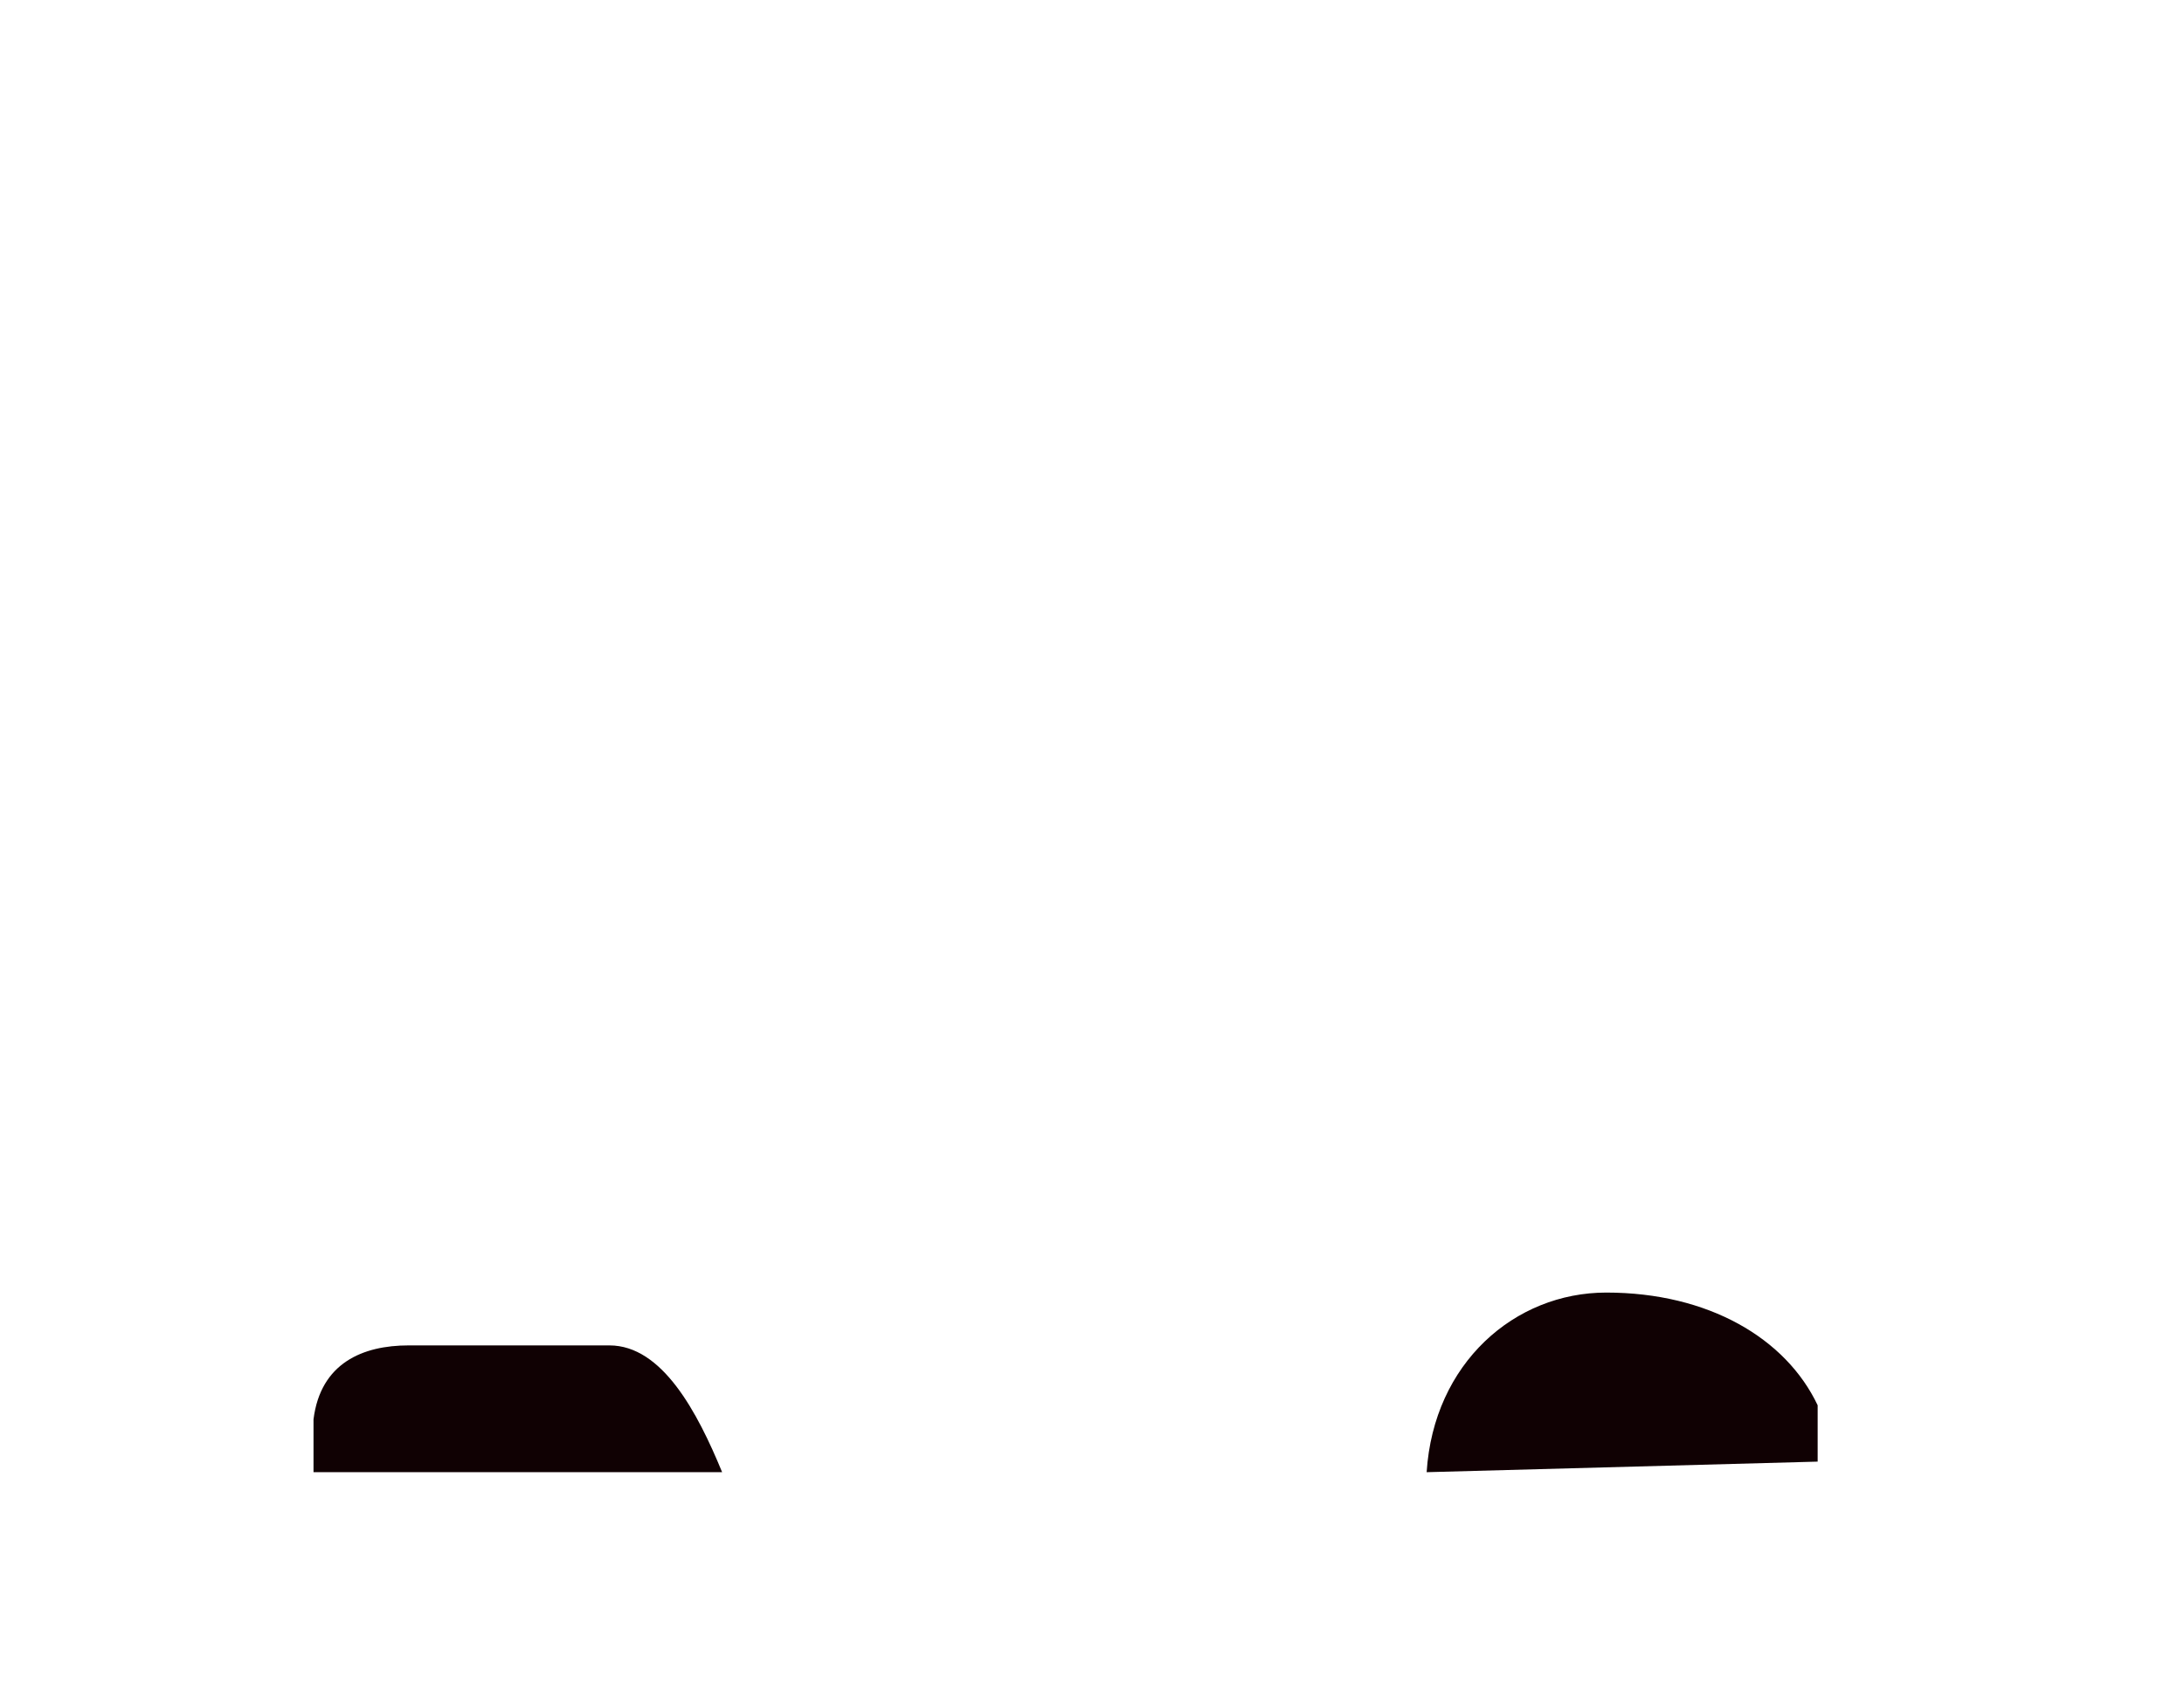
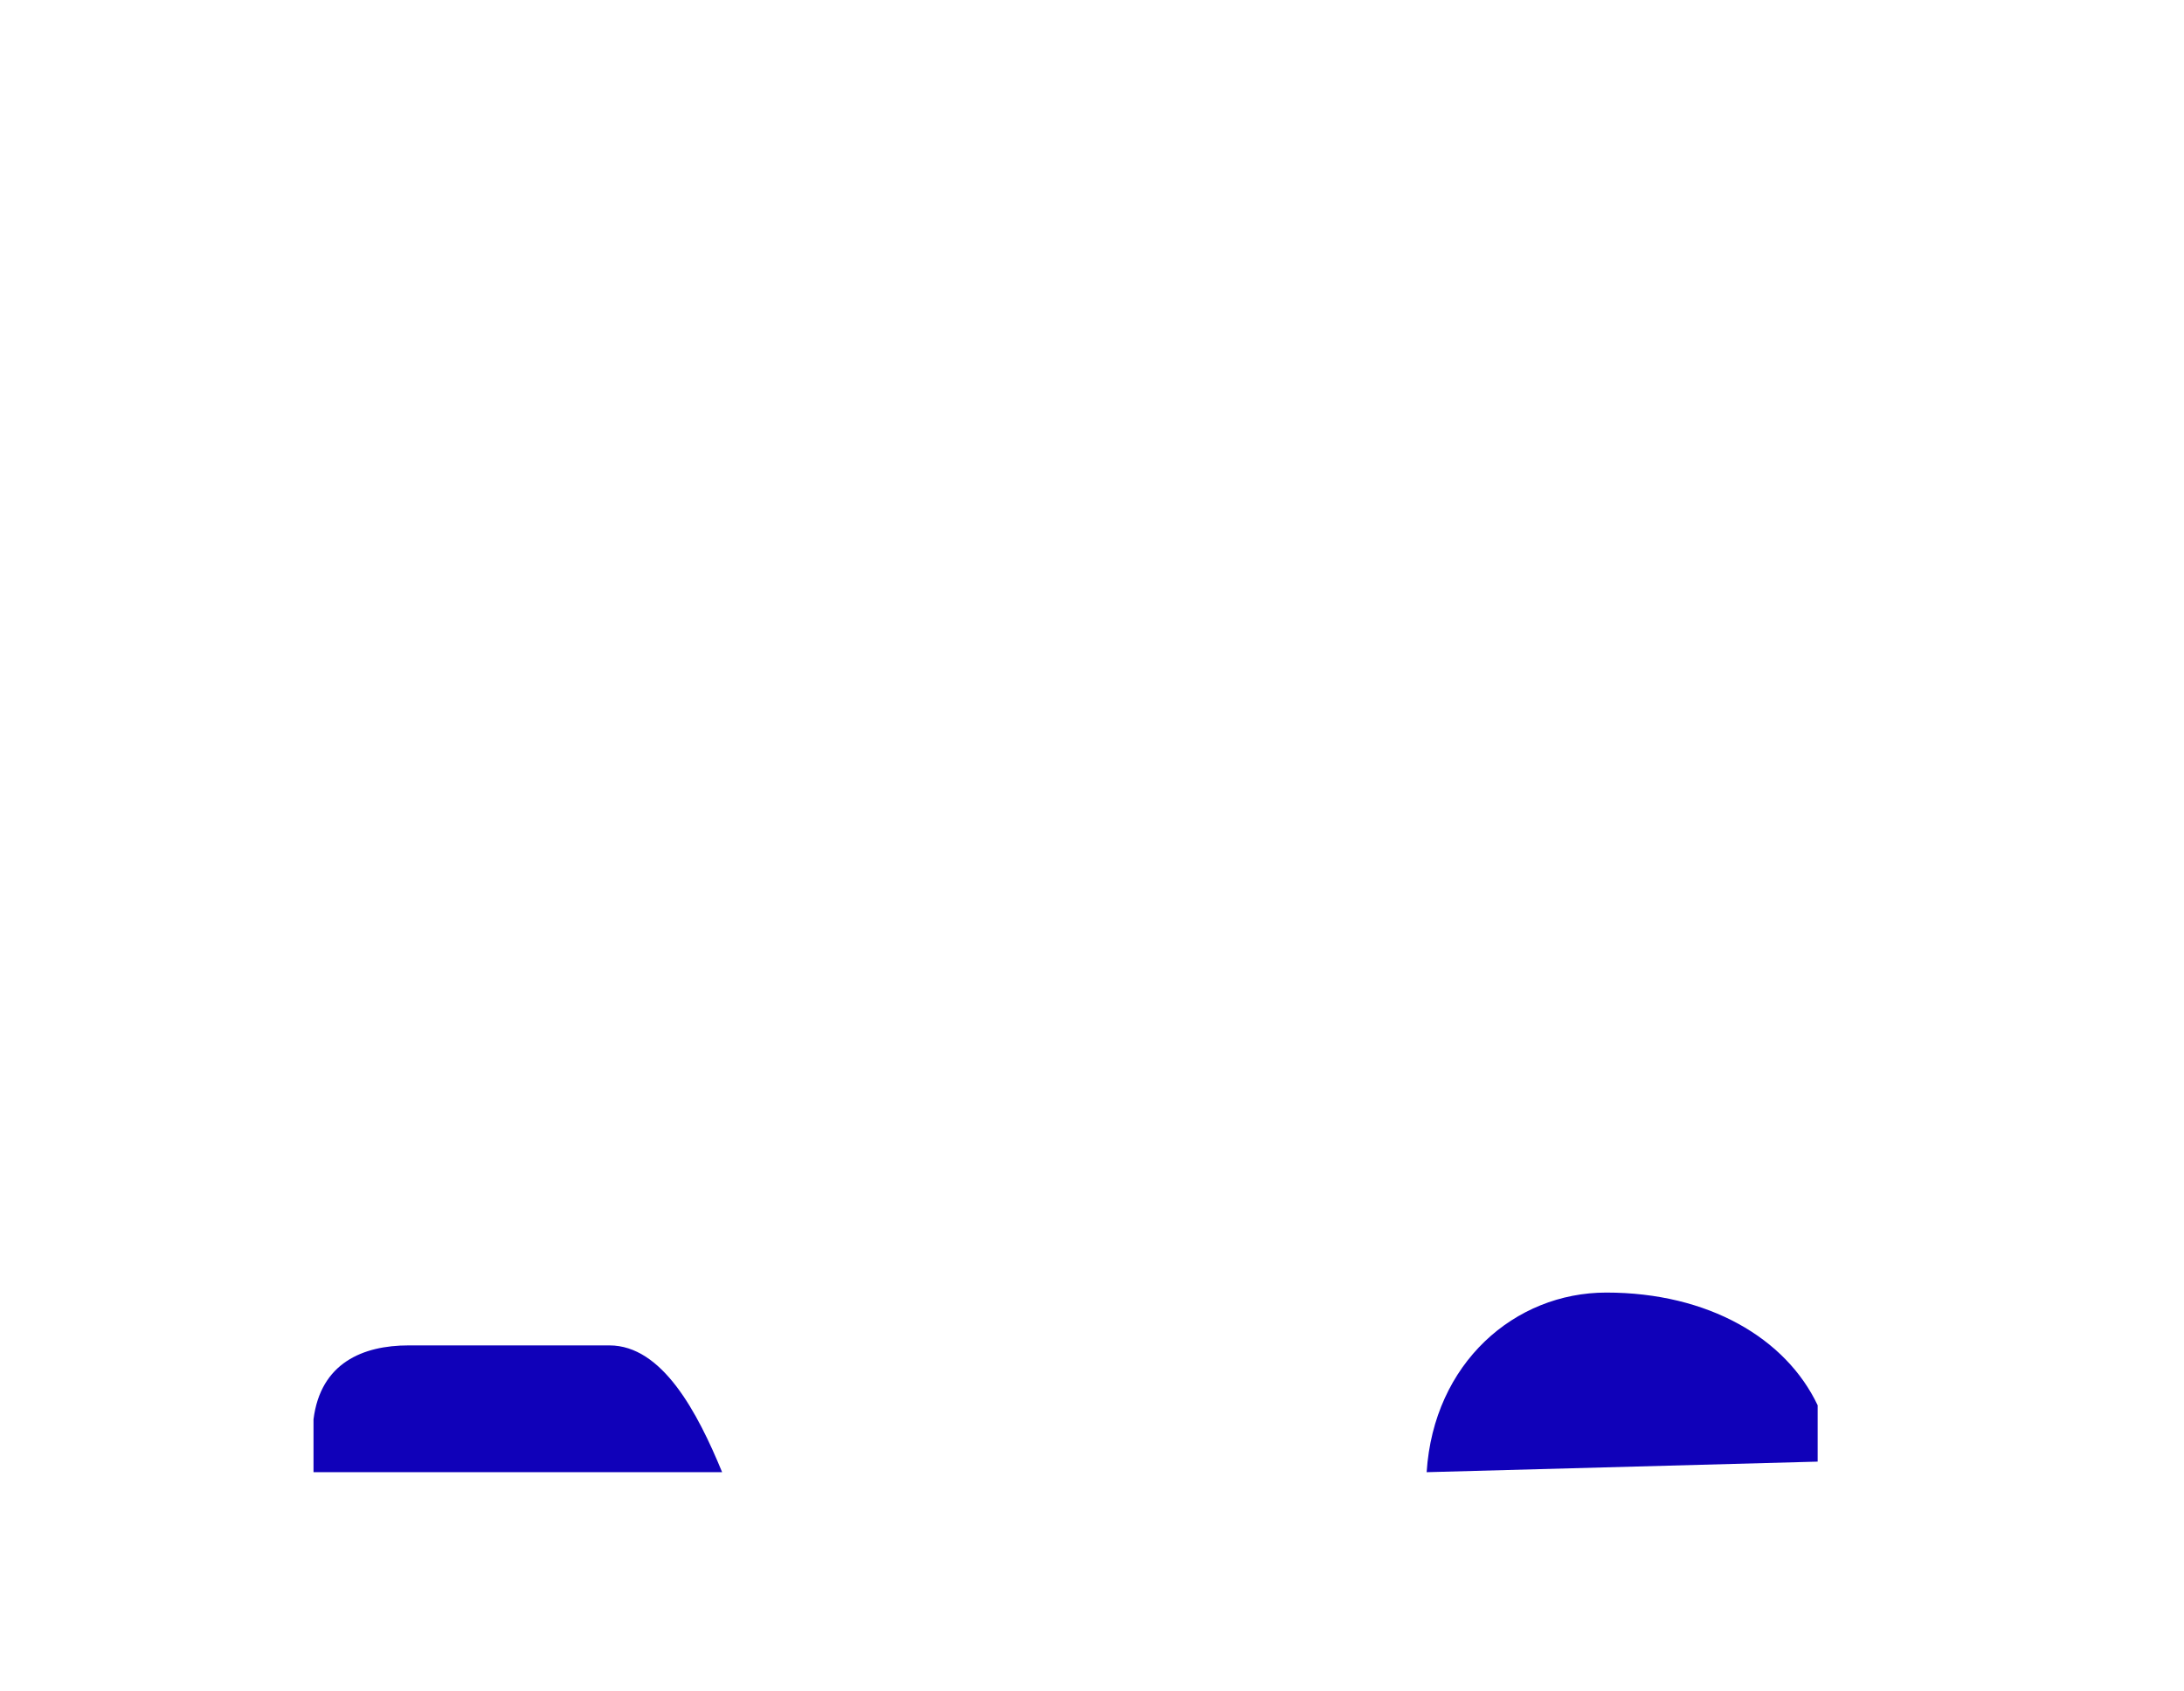
<svg xmlns="http://www.w3.org/2000/svg" width="620" height="480" viewBox="215 225 620 480">
-   <path d="M304 628C306 612 318 607 331 607L388 607C403 607 413 626 420 643L304 643Z" fill="#100103" />
-   <path d="M620 643C622 612 645 592 671 592C700 592 722 605 731 624L731 640Z" fill="#100103" />
+   <path d="M304 628C306 612 318 607 331 607L388 607C403 607 413 626 420 643L304 643Z" fill="#1001B9" />
+   <path d="M620 643C622 612 645 592 671 592C700 592 722 605 731 624L731 640Z" fill="#1001B9" />
</svg>
